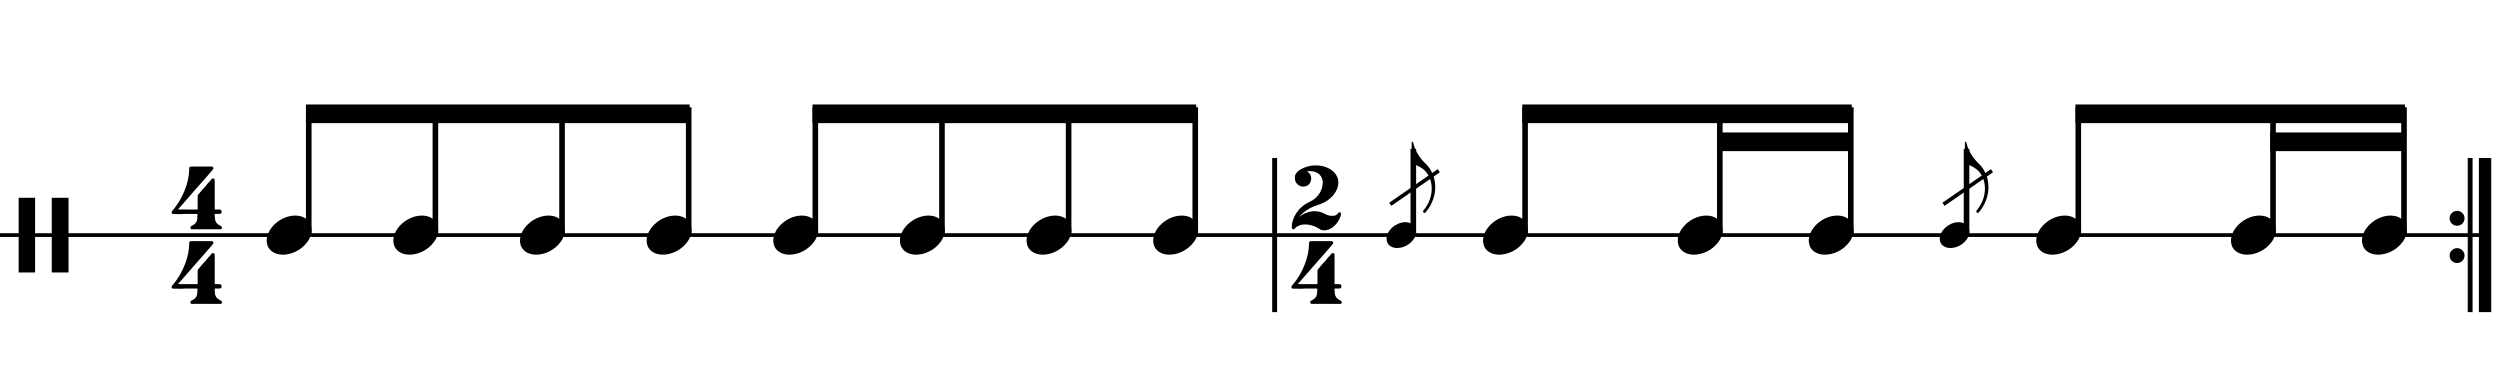
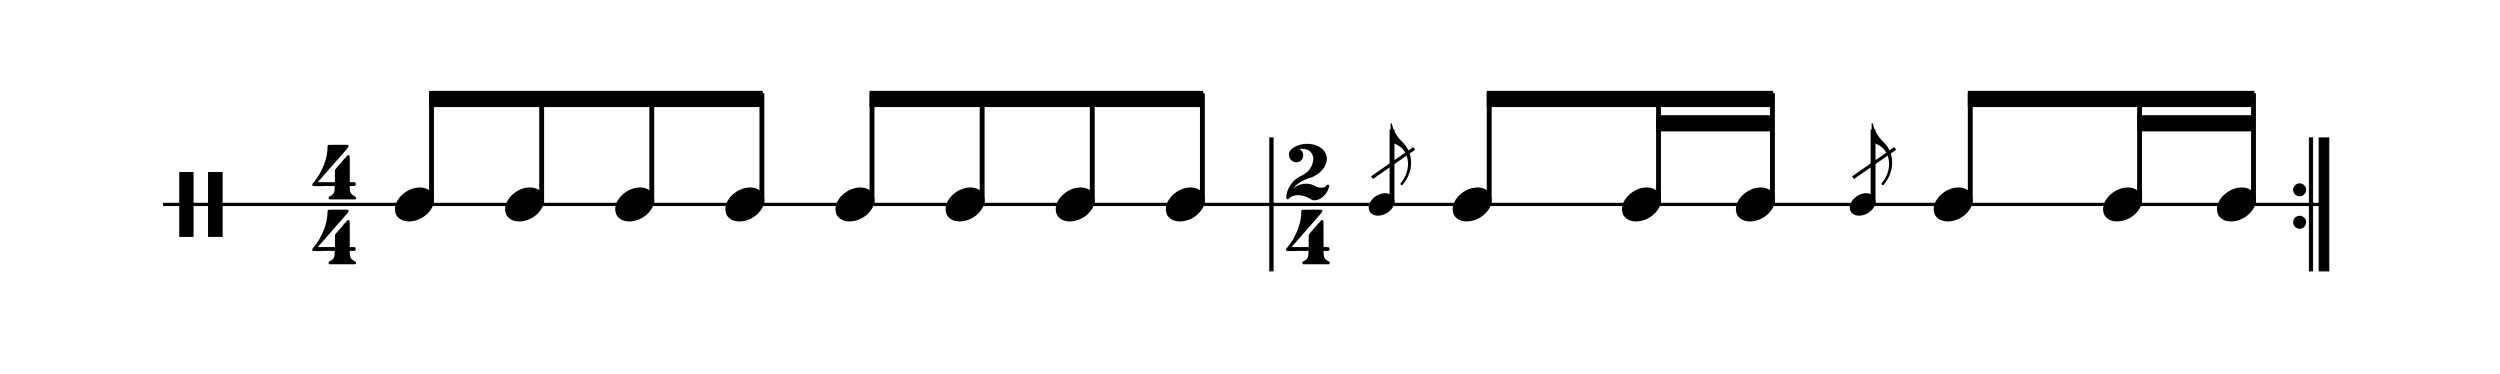
- <svg width="670" height="100" viewBox="60 135 650 100">
+ <svg width="670" height="100" viewBox="60 135 650 115">
  <path stroke-width="1" fill="none" stroke="black" stroke-dasharray="none" d="M50 198L391.112 198">
</path>
  <rect stroke-width="0.3" fill="black" stroke="black" stroke-dasharray="none" x="391.112" y="177.5" width="1" height="41">
</rect>
  <path stroke-width="0.3" fill="black" stroke="none" stroke-dasharray="none" d="M55 198M55 198L55 188.006L57.189 188.006L59.406 188.006L59.406 198L59.406 208.022L57.189 208.022L55 208.022L55 198M63.87 198.029L63.87 188.006L66.117 188.006L68.363 188.006L68.363 198.029L68.363 208.022L66.117 208.022L63.87 208.022L63.87 198.029">
</path>
  <path stroke-width="0.3" fill="black" stroke="none" stroke-dasharray="none" d="M96 198M101.011 179.654C101.04 179.626,101.443 179.626,102.682 179.626C103.056 179.626,103.459 179.626,103.978 179.626L106.886 179.626L106.973 179.712C107.117 179.798,107.203 179.942,107.203 180.058C107.203 180.23,107.117 180.346,107.002 180.461C106.973 180.547,106.714 180.778,106.541 181.037L105.014 182.794L103.056 185.011L102.019 186.192L100.464 187.978L98.419 190.31C98.074 190.742,97.699 191.088,97.699 191.088C97.699 191.088,97.699 191.088,97.699 191.088C97.699 191.146,97.958 191.146,100.349 191.146L102.97 191.146L102.97 189.274C102.97 187.373,102.97 187.344,102.998 187.315C103.056 187.229,103.315 186.912,104.323 185.731L104.726 185.299L105.13 184.867L105.734 184.09L106.368 183.427L106.685 183.024C106.8 182.851,106.973 182.822,107.117 182.822C107.29 182.822,107.434 182.909,107.52 183.053C107.549 183.139,107.549 183.197,107.549 185.328C107.549 185.818,107.549 186.422,107.549 187.142L107.549 191.146L108.269 191.146C108.931 191.146,108.96 191.146,109.046 191.174C109.277 191.261,109.392 191.491,109.392 191.75C109.392 191.894,109.363 192.067,109.248 192.182C109.075 192.326,109.046 192.326,108.269 192.326L107.549 192.326L107.549 192.816C107.578 194.285,107.866 194.861,108.989 195.466C109.392 195.667,109.478 195.725,109.478 196.013C109.478 196.214,109.421 196.301,109.277 196.416L109.19 196.445L105.245 196.445L101.328 196.445L101.242 196.416C101.069 196.301,101.04 196.214,101.04 196.013C101.04 195.725,101.069 195.667,101.501 195.466C102.624 194.861,102.912 194.285,102.912 192.816L102.912 192.326L99.6 192.326C98.995 192.384,98.506 192.384,98.102 192.384C96.288 192.384,96.259 192.326,96.23 192.326C96.058 192.269,96 192.096,96 191.894C96 191.894,96 191.894,96 191.894C96 191.693,96 191.693,96.576 191.03C98.995 188.093,100.694 183.83,100.694 180.432C100.694 179.914,100.781 179.741,101.011 179.654M102.739 198.029L102.768 198.029L102.682 198.029L102.739 198.029M102.739 178.618L102.768 178.618L102.682 178.618L102.739 178.618">
</path>
  <path stroke-width="0.3" fill="black" stroke="none" stroke-dasharray="none" d="M96 218M101.011 199.654C101.04 199.626,101.443 199.626,102.682 199.626C103.056 199.626,103.459 199.626,103.978 199.626L106.886 199.626L106.973 199.712C107.117 199.798,107.203 199.942,107.203 200.058C107.203 200.23,107.117 200.346,107.002 200.461C106.973 200.547,106.714 200.778,106.541 201.037L105.014 202.794L103.056 205.011L102.019 206.192L100.464 207.978L98.419 210.31C98.074 210.742,97.699 211.088,97.699 211.088C97.699 211.088,97.699 211.088,97.699 211.088C97.699 211.146,97.958 211.146,100.349 211.146L102.97 211.146L102.97 209.274C102.97 207.373,102.97 207.344,102.998 207.315C103.056 207.229,103.315 206.912,104.323 205.731L104.726 205.299L105.13 204.867L105.734 204.09L106.368 203.427L106.685 203.024C106.8 202.851,106.973 202.822,107.117 202.822C107.29 202.822,107.434 202.909,107.52 203.053C107.549 203.139,107.549 203.197,107.549 205.328C107.549 205.818,107.549 206.422,107.549 207.142L107.549 211.146L108.269 211.146C108.931 211.146,108.96 211.146,109.046 211.174C109.277 211.261,109.392 211.491,109.392 211.75C109.392 211.894,109.363 212.067,109.248 212.182C109.075 212.326,109.046 212.326,108.269 212.326L107.549 212.326L107.549 212.816C107.578 214.285,107.866 214.861,108.989 215.466C109.392 215.667,109.478 215.725,109.478 216.013C109.478 216.214,109.421 216.301,109.277 216.416L109.19 216.445L105.245 216.445L101.328 216.445L101.242 216.416C101.069 216.301,101.04 216.214,101.04 216.013C101.04 215.725,101.069 215.667,101.501 215.466C102.624 214.861,102.912 214.285,102.912 212.816L102.912 212.326L99.6 212.326C98.995 212.384,98.506 212.384,98.102 212.384C96.288 212.384,96.259 212.326,96.23 212.326C96.058 212.269,96 212.096,96 211.894C96 211.894,96 211.894,96 211.894C96 211.693,96 211.693,96.576 211.03C98.995 208.093,100.694 203.83,100.694 200.432C100.694 199.914,100.781 199.741,101.011 199.654M102.739 218.029L102.768 218.029L102.682 218.029L102.739 218.029M102.739 198.618L102.768 198.618L102.682 198.618L102.739 198.618">
</path>
  <g class="vf-stavenote" id="vf-auto20345">
    <g class="vf-note" pointer-events="bounding-box">
      <g class="vf-notehead" pointer-events="bounding-box">
        <path stroke-width="0.3" fill="#000000" stroke="none" stroke-dasharray="none" d="M121.478 198M128.835 192.777C128.948 192.777,129.116 192.777,129.144 192.777C129.144 192.777,129.172 192.777,129.172 192.777C129.172 192.777,129.341 192.777,129.481 192.777C132.008 192.918,133.497 194.574,133.497 196.652C133.497 197.663,133.16 198.814,132.317 199.909C130.717 202.072,128.105 203.251,125.831 203.251C124.062 203.251,122.545 202.549,121.815 201.117C121.591 200.555,121.478 200.022,121.478 199.432C121.478 196.371,124.904 192.974,128.835 192.777">
</path>
      </g>
    </g>
    <g class="vf-modifiers">
</g>
  </g>
  <g class="vf-stavenote" id="vf-auto20355">
    <g class="vf-note" pointer-events="bounding-box">
      <g class="vf-notehead" pointer-events="bounding-box">
        <path stroke-width="0.3" fill="#000000" stroke="none" stroke-dasharray="none" d="M155.419 198M162.776 192.777C162.888 192.777,163.056 192.777,163.084 192.777C163.084 192.777,163.113 192.777,163.113 192.777C163.113 192.777,163.281 192.777,163.421 192.777C165.949 192.918,167.437 194.574,167.437 196.652C167.437 197.663,167.1 198.814,166.257 199.909C164.657 202.072,162.045 203.251,159.771 203.251C158.002 203.251,156.486 202.549,155.756 201.117C155.531 200.555,155.419 200.022,155.419 199.432C155.419 196.371,158.844 192.974,162.776 192.777">
</path>
      </g>
    </g>
    <g class="vf-modifiers">
</g>
  </g>
  <g class="vf-stavenote" id="vf-auto20365">
    <g class="vf-note" pointer-events="bounding-box">
      <g class="vf-notehead" pointer-events="bounding-box">
        <path stroke-width="0.3" fill="#000000" stroke="none" stroke-dasharray="none" d="M189.359 198M196.716 192.777C196.828 192.777,196.997 192.777,197.025 192.777C197.025 192.777,197.053 192.777,197.053 192.777C197.053 192.777,197.221 192.777,197.362 192.777C199.889 192.918,201.377 194.574,201.377 196.652C201.377 197.663,201.04 198.814,200.198 199.909C198.597 202.072,195.986 203.251,193.711 203.251C191.942 203.251,190.426 202.549,189.696 201.117C189.471 200.555,189.359 200.022,189.359 199.432C189.359 196.371,192.785 192.974,196.716 192.777">
</path>
      </g>
    </g>
    <g class="vf-modifiers">
</g>
  </g>
  <g class="vf-stavenote" id="vf-auto20375">
    <g class="vf-note" pointer-events="bounding-box">
      <g class="vf-notehead" pointer-events="bounding-box">
        <path stroke-width="0.3" fill="#000000" stroke="none" stroke-dasharray="none" d="M223.299 198M230.656 192.777C230.768 192.777,230.937 192.777,230.965 192.777C230.965 192.777,230.993 192.777,230.993 192.777C230.993 192.777,231.161 192.777,231.302 192.777C233.829 192.918,235.317 194.574,235.317 196.652C235.317 197.663,234.98 198.814,234.138 199.909C232.537 202.072,229.926 203.251,227.651 203.251C225.882 203.251,224.366 202.549,223.636 201.117C223.411 200.555,223.299 200.022,223.299 199.432C223.299 196.371,226.725 192.974,230.656 192.777">
</path>
      </g>
    </g>
    <g class="vf-modifiers">
</g>
  </g>
  <g class="vf-stavenote" id="vf-auto20385">
    <g class="vf-note" pointer-events="bounding-box">
      <g class="vf-notehead" pointer-events="bounding-box">
        <path stroke-width="0.3" fill="#000000" stroke="none" stroke-dasharray="none" d="M257.239 198M264.596 192.777C264.708 192.777,264.877 192.777,264.905 192.777C264.905 192.777,264.933 192.777,264.933 192.777C264.933 192.777,265.102 192.777,265.242 192.777C267.769 192.918,269.257 194.574,269.257 196.652C269.257 197.663,268.92 198.814,268.078 199.909C266.478 202.072,263.866 203.251,261.592 203.251C259.823 203.251,258.306 202.549,257.576 201.117C257.352 200.555,257.239 200.022,257.239 199.432C257.239 196.371,260.665 192.974,264.596 192.777">
</path>
      </g>
    </g>
    <g class="vf-modifiers">
</g>
  </g>
  <g class="vf-stavenote" id="vf-auto20395">
    <g class="vf-note" pointer-events="bounding-box">
      <g class="vf-notehead" pointer-events="bounding-box">
        <path stroke-width="0.3" fill="#000000" stroke="none" stroke-dasharray="none" d="M291.179 198M298.536 192.777C298.649 192.777,298.817 192.777,298.845 192.777C298.845 192.777,298.873 192.777,298.873 192.777C298.873 192.777,299.042 192.777,299.182 192.777C301.709 192.918,303.198 194.574,303.198 196.652C303.198 197.663,302.861 198.814,302.018 199.909C300.418 202.072,297.806 203.251,295.532 203.251C293.763 203.251,292.246 202.549,291.516 201.117C291.292 200.555,291.179 200.022,291.179 199.432C291.179 196.371,294.605 192.974,298.536 192.777">
</path>
      </g>
    </g>
    <g class="vf-modifiers">
</g>
  </g>
  <g class="vf-stavenote" id="vf-auto20405">
    <g class="vf-note" pointer-events="bounding-box">
      <g class="vf-notehead" pointer-events="bounding-box">
        <path stroke-width="0.3" fill="#000000" stroke="none" stroke-dasharray="none" d="M325.12 198M332.477 192.777C332.589 192.777,332.757 192.777,332.785 192.777C332.785 192.777,332.814 192.777,332.814 192.777C332.814 192.777,332.982 192.777,333.122 192.777C335.65 192.918,337.138 194.574,337.138 196.652C337.138 197.663,336.801 198.814,335.958 199.909C334.358 202.072,331.746 203.251,329.472 203.251C327.703 203.251,326.187 202.549,325.457 201.117C325.232 200.555,325.12 200.022,325.12 199.432C325.12 196.371,328.545 192.974,332.477 192.777">
</path>
      </g>
    </g>
    <g class="vf-modifiers">
</g>
  </g>
  <g class="vf-stavenote" id="vf-auto20415">
    <g class="vf-note" pointer-events="bounding-box">
      <g class="vf-notehead" pointer-events="bounding-box">
        <path stroke-width="0.3" fill="#000000" stroke="none" stroke-dasharray="none" d="M359.06 198M366.417 192.777C366.529 192.777,366.698 192.777,366.726 192.777C366.726 192.777,366.754 192.777,366.754 192.777C366.754 192.777,366.922 192.777,367.063 192.777C369.59 192.918,371.078 194.574,371.078 196.652C371.078 197.663,370.741 198.814,369.899 199.909C368.298 202.072,365.687 203.251,363.412 203.251C361.643 203.251,360.127 202.549,359.397 201.117C359.172 200.555,359.06 200.022,359.06 199.432C359.06 196.371,362.486 192.974,366.417 192.777">
</path>
      </g>
    </g>
    <g class="vf-modifiers">
</g>
  </g>
  <path stroke-width="1.5" fill="none" stroke="#000000" stroke-dasharray="none" d="M132.747 198L132.747 163.75">
</path>
  <path stroke-width="1.5" fill="none" stroke="#000000" stroke-dasharray="none" d="M166.687 198L166.687 163.75">
</path>
  <path stroke-width="1.5" fill="none" stroke="#000000" stroke-dasharray="none" d="M200.627 198L200.627 163.75">
</path>
  <path stroke-width="1.5" fill="none" stroke="#000000" stroke-dasharray="none" d="M234.567 198L234.567 163.75">
</path>
  <path stroke-width="0.3" fill="#000000" stroke="none" stroke-dasharray="none" d="M131.997 163L131.997 168L234.817 168L234.817 163Z">
</path>
  <path stroke-width="1.5" fill="none" stroke="#000000" stroke-dasharray="none" d="M268.507 198L268.507 163.75">
</path>
  <path stroke-width="1.5" fill="none" stroke="#000000" stroke-dasharray="none" d="M302.448 198L302.448 163.75">
</path>
  <path stroke-width="1.5" fill="none" stroke="#000000" stroke-dasharray="none" d="M336.388 198L336.388 163.75">
</path>
  <path stroke-width="1.5" fill="none" stroke="#000000" stroke-dasharray="none" d="M370.328 198L370.328 163.75">
</path>
  <path stroke-width="0.3" fill="#000000" stroke="none" stroke-dasharray="none" d="M267.757 163L267.757 168L370.578 168L370.578 163Z">
</path>
  <path stroke-width="1" fill="none" stroke="black" stroke-dasharray="none" d="M391.112 198L716.497 198">
</path>
  <rect stroke-width="0.3" fill="black" stroke="black" stroke-dasharray="none" x="711.497" y="177.5" width="1" height="41">
</rect>
  <rect stroke-width="0.3" fill="black" stroke="black" stroke-dasharray="none" x="714.497" y="177.5" width="3" height="41">
</rect>
  <path stroke-width="0.3" fill="black" stroke="none" stroke-dasharray="none" d="M710.497 193.5 A2 2 0 0 0 706.497 193.5M706.497 193.5 A2 2 0 0 0 710.497 193.5">
</path>
  <path stroke-width="0.3" fill="black" stroke="none" stroke-dasharray="none" d="M710.497 203.5 A2 2 0 0 0 706.497 203.5M706.497 203.5 A2 2 0 0 0 710.497 203.5">
</path>
  <path stroke-width="0.3" fill="black" stroke="none" stroke-dasharray="none" d="M396.242 198M401.915 179.338C402.03 179.338,402.232 179.338,402.462 179.338C402.923 179.338,403.528 179.338,403.672 179.395C405.832 179.654,407.56 180.749,408.309 182.275C408.568 182.794,408.683 183.341,408.683 183.917C408.683 185.328,407.906 186.941,406.494 188.15C405.515 188.986,404.536 189.504,403.01 189.994C401.022 190.627,399.323 191.75,398.229 193.104C398.229 193.104,398.229 193.133,398.229 193.133C398.229 193.133,398.229 193.133,398.229 193.133C398.229 193.133,398.315 193.104,398.373 193.018C399.467 192.125,400.936 191.606,402.261 191.606C403.355 191.606,404.133 191.808,405.17 192.384C405.803 192.701,406.379 192.845,406.926 192.845C407.157 192.845,407.387 192.845,407.646 192.787C408.021 192.701,408.424 192.413,408.568 192.182C408.654 191.981,408.798 191.894,408.971 191.894C409.202 191.894,409.432 192.067,409.432 192.326C409.432 192.528,409.173 193.248,408.942 193.738C408.021 195.581,406.408 196.733,404.853 196.733C404.738 196.733,404.651 196.733,404.536 196.704C404.133 196.704,403.96 196.589,403.442 196.243C402.347 195.523,400.965 195.149,399.755 195.149C399.237 195.149,398.776 195.206,398.344 195.379C397.768 195.581,397.221 195.926,397.048 196.186C396.962 196.387,396.818 196.445,396.645 196.445C396.501 196.445,396.357 196.387,396.27 196.214L396.213 196.128L396.213 195.725C396.213 195.379,396.242 195.264,396.242 195.149C396.27 195.062,396.299 194.89,396.299 194.746C396.818 192.326,398.574 190.166,400.965 189.101C402.923 188.179,404.219 186.538,404.45 184.464C404.507 184.291,404.507 184.147,404.507 183.974C404.507 182.131,403.125 180.864,401.166 180.864C401.022 180.864,400.85 180.864,400.706 180.864C400.418 180.893,400.331 180.893,400.331 180.95C400.331 180.95,400.331 180.979,400.418 181.037C401.08 181.411,401.397 182.131,401.397 182.822C401.397 183.715,400.936 184.55,400.043 184.896C399.755 184.982,399.467 185.011,399.237 185.011C398.027 185.011,397.019 183.974,397.019 182.736C397.019 182.506,397.019 182.275,397.077 182.016C397.509 180.691,399.554 179.597,401.915 179.338M402.808 198.029L402.866 198.029L402.779 198.029L402.808 198.029M402.808 178.618L402.866 178.618L402.779 178.618L402.808 178.618">
</path>
  <path stroke-width="0.3" fill="black" stroke="none" stroke-dasharray="none" d="M396.112 218M401.123 199.654C401.152 199.626,401.555 199.626,402.794 199.626C403.168 199.626,403.571 199.626,404.09 199.626L406.998 199.626L407.085 199.712C407.229 199.798,407.315 199.942,407.315 200.058C407.315 200.23,407.229 200.346,407.114 200.461C407.085 200.547,406.826 200.778,406.653 201.037L405.126 202.794L403.168 205.011L402.131 206.192L400.576 207.978L398.531 210.31C398.186 210.742,397.811 211.088,397.811 211.088C397.811 211.088,397.811 211.088,397.811 211.088C397.811 211.146,398.07 211.146,400.461 211.146L403.082 211.146L403.082 209.274C403.082 207.373,403.082 207.344,403.11 207.315C403.168 207.229,403.427 206.912,404.435 205.731L404.838 205.299L405.242 204.867L405.846 204.09L406.48 203.427L406.797 203.024C406.912 202.851,407.085 202.822,407.229 202.822C407.402 202.822,407.546 202.909,407.632 203.053C407.661 203.139,407.661 203.197,407.661 205.328C407.661 205.818,407.661 206.422,407.661 207.142L407.661 211.146L408.381 211.146C409.043 211.146,409.072 211.146,409.158 211.174C409.389 211.261,409.504 211.491,409.504 211.75C409.504 211.894,409.475 212.067,409.36 212.182C409.187 212.326,409.158 212.326,408.381 212.326L407.661 212.326L407.661 212.816C407.69 214.285,407.978 214.861,409.101 215.466C409.504 215.667,409.59 215.725,409.59 216.013C409.59 216.214,409.533 216.301,409.389 216.416L409.302 216.445L405.357 216.445L401.44 216.445L401.354 216.416C401.181 216.301,401.152 216.214,401.152 216.013C401.152 215.725,401.181 215.667,401.613 215.466C402.736 214.861,403.024 214.285,403.024 212.816L403.024 212.326L399.712 212.326C399.107 212.384,398.618 212.384,398.214 212.384C396.4 212.384,396.371 212.326,396.342 212.326C396.17 212.269,396.112 212.096,396.112 211.894C396.112 211.894,396.112 211.894,396.112 211.894C396.112 211.693,396.112 211.693,396.688 211.03C399.107 208.093,400.806 203.83,400.806 200.432C400.806 199.914,400.893 199.741,401.123 199.654M402.851 218.029L402.88 218.029L402.794 218.029L402.851 218.029M402.851 198.618L402.88 198.618L402.794 198.618L402.851 198.618">
</path>
  <g class="vf-stavenote" id="vf-auto20428">
    <g class="vf-note" pointer-events="bounding-box">
      <g class="vf-notehead" pointer-events="bounding-box">
        <path stroke-width="0.3" fill="#000000" stroke="none" stroke-dasharray="none" d="M447.455 198M454.811 192.777C454.924 192.777,455.092 192.777,455.12 192.777C455.12 192.777,455.148 192.777,455.148 192.777C455.148 192.777,455.317 192.777,455.457 192.777C457.985 192.918,459.473 194.574,459.473 196.652C459.473 197.663,459.136 198.814,458.293 199.909C456.693 202.072,454.081 203.251,451.807 203.251C450.038 203.251,448.522 202.549,447.791 201.117C447.567 200.555,447.455 200.022,447.455 199.432C447.455 196.371,450.88 192.974,454.811 192.777">
</path>
      </g>
    </g>
    <g class="vf-modifiers">
      <g class="vf-stavenote" id="vf-auto20438">
        <g class="vf-note" pointer-events="bounding-box">
          <g class="vf-stem" pointer-events="bounding-box">
            <path stroke-width="1.5" fill="none" stroke="#000000" stroke-dasharray="none" d="M428.772 198L428.772 174.9">
</path>
          </g>
          <g class="vf-notehead" pointer-events="bounding-box">
            <path stroke-width="0.3" fill="#000000" stroke="none" stroke-dasharray="none" d="M421.59 198M426.446 194.553C426.52 194.553,426.631 194.553,426.65 194.553C426.65 194.553,426.668 194.553,426.668 194.553C426.668 194.553,426.78 194.553,426.872 194.553C428.54 194.646,429.522 195.739,429.522 197.11C429.522 197.778,429.3 198.537,428.744 199.26C427.688 200.687,425.964 201.466,424.463 201.466C423.295 201.466,422.295 201.002,421.813 200.057C421.665 199.686,421.59 199.334,421.59 198.945C421.59 196.925,423.851 194.683,426.446 194.553">
</path>
          </g>
          <g class="vf-flag" pointer-events="bounding-box">
            <path stroke-width="0.3" fill="#000000" stroke="none" stroke-dasharray="none" d="M428.772 172.9M428.328 175.884L428.328 172.993L428.402 172.993C428.606 172.993,428.735 173.122,428.772 173.345C429.162 175.198,430.329 177.218,431.942 178.738C433.739 180.424,434.647 182.741,434.647 185.132C434.647 187.393,433.85 189.746,432.238 191.692C431.96 192.063,431.942 192.063,431.756 192.063C431.534 192.063,431.386 191.896,431.386 191.674C431.386 191.507,431.404 191.47,431.589 191.266C432.998 189.561,433.702 187.504,433.702 185.539C433.702 183.797,433.146 182.129,431.997 180.869C431.293 180.091,429.996 179.349,428.346 178.775C428.346 178.756,428.328 178.182,428.328 175.884">
</path>
          </g>
        </g>
        <g class="vf-modifiers">
</g>
      </g>
      <path stroke-width="1" fill="none" stroke="#000000" stroke-dasharray="none" d="M422.59 189.75L435.59 180.75Z">
</path>
    </g>
  </g>
  <g class="vf-stavenote" id="vf-auto20452">
    <g class="vf-note" pointer-events="bounding-box">
      <g class="vf-notehead" pointer-events="bounding-box">
        <path stroke-width="0.3" fill="#000000" stroke="none" stroke-dasharray="none" d="M499.644 198M507.001 192.777C507.113 192.777,507.282 192.777,507.31 192.777C507.31 192.777,507.338 192.777,507.338 192.777C507.338 192.777,507.506 192.777,507.647 192.777C510.174 192.918,511.662 194.574,511.662 196.652C511.662 197.663,511.325 198.814,510.483 199.909C508.882 202.072,506.271 203.251,503.996 203.251C502.227 203.251,500.711 202.549,499.981 201.117C499.756 200.555,499.644 200.022,499.644 199.432C499.644 196.371,503.07 192.974,507.001 192.777">
</path>
      </g>
    </g>
    <g class="vf-modifiers">
</g>
  </g>
  <g class="vf-stavenote" id="vf-auto20462">
    <g class="vf-note" pointer-events="bounding-box">
      <g class="vf-notehead" pointer-events="bounding-box">
        <path stroke-width="0.3" fill="#000000" stroke="none" stroke-dasharray="none" d="M534.748 198M542.104 192.777C542.217 192.777,542.385 192.777,542.413 192.777C542.413 192.777,542.441 192.777,542.441 192.777C542.441 192.777,542.61 192.777,542.75 192.777C545.278 192.918,546.766 194.574,546.766 196.652C546.766 197.663,546.429 198.814,545.586 199.909C543.986 202.072,541.374 203.251,539.1 203.251C537.331 203.251,535.815 202.549,535.084 201.117C534.86 200.555,534.748 200.022,534.748 199.432C534.748 196.371,538.173 192.974,542.104 192.777">
</path>
      </g>
    </g>
    <g class="vf-modifiers">
</g>
  </g>
  <g class="vf-stavenote" id="vf-auto20472">
    <g class="vf-note" pointer-events="bounding-box">
      <g class="vf-notehead" pointer-events="bounding-box">
        <path stroke-width="0.3" fill="#000000" stroke="none" stroke-dasharray="none" d="M595.715 198M603.072 192.777C603.185 192.777,603.353 192.777,603.381 192.777C603.381 192.777,603.409 192.777,603.409 192.777C603.409 192.777,603.578 192.777,603.718 192.777C606.245 192.918,607.734 194.574,607.734 196.652C607.734 197.663,607.397 198.814,606.554 199.909C604.954 202.072,602.342 203.251,600.068 203.251C598.299 203.251,596.782 202.549,596.052 201.117C595.828 200.555,595.715 200.022,595.715 199.432C595.715 196.371,599.141 192.974,603.072 192.777">
</path>
      </g>
    </g>
    <g class="vf-modifiers">
      <g class="vf-stavenote" id="vf-auto20482">
        <g class="vf-note" pointer-events="bounding-box">
          <g class="vf-stem" pointer-events="bounding-box">
            <path stroke-width="1.5" fill="none" stroke="#000000" stroke-dasharray="none" d="M577.033 198L577.033 174.9">
</path>
          </g>
          <g class="vf-notehead" pointer-events="bounding-box">
            <path stroke-width="0.3" fill="#000000" stroke="none" stroke-dasharray="none" d="M569.851 198M574.707 194.553C574.781 194.553,574.892 194.553,574.911 194.553C574.911 194.553,574.929 194.553,574.929 194.553C574.929 194.553,575.04 194.553,575.133 194.553C576.801 194.646,577.783 195.739,577.783 197.11C577.783 197.778,577.561 198.537,577.005 199.26C575.949 200.687,574.225 201.466,572.724 201.466C571.556 201.466,570.555 201.002,570.074 200.057C569.925 199.686,569.851 199.334,569.851 198.945C569.851 196.925,572.112 194.683,574.707 194.553">
</path>
          </g>
          <g class="vf-flag" pointer-events="bounding-box">
            <path stroke-width="0.3" fill="#000000" stroke="none" stroke-dasharray="none" d="M577.033 172.9M576.588 175.884L576.588 172.993L576.663 172.993C576.866 172.993,576.996 173.122,577.033 173.345C577.422 175.198,578.59 177.218,580.202 178.738C582 180.424,582.908 182.741,582.908 185.132C582.908 187.393,582.111 189.746,580.499 191.692C580.221 192.063,580.202 192.063,580.017 192.063C579.795 192.063,579.646 191.896,579.646 191.674C579.646 191.507,579.665 191.47,579.85 191.266C581.259 189.561,581.963 187.504,581.963 185.539C581.963 183.797,581.407 182.129,580.258 180.869C579.554 180.091,578.256 179.349,576.607 178.775C576.607 178.756,576.588 178.182,576.588 175.884">
</path>
          </g>
        </g>
        <g class="vf-modifiers">
</g>
      </g>
      <path stroke-width="1" fill="none" stroke="#000000" stroke-dasharray="none" d="M570.851 189.75L583.851 180.75Z">
</path>
    </g>
  </g>
  <g class="vf-stavenote" id="vf-auto20496">
    <g class="vf-note" pointer-events="bounding-box">
      <g class="vf-notehead" pointer-events="bounding-box">
        <path stroke-width="0.3" fill="#000000" stroke="none" stroke-dasharray="none" d="M647.905 198M655.262 192.777C655.374 192.777,655.542 192.777,655.57 192.777C655.57 192.777,655.598 192.777,655.598 192.777C655.598 192.777,655.767 192.777,655.907 192.777C658.435 192.918,659.923 194.574,659.923 196.652C659.923 197.663,659.586 198.814,658.743 199.909C657.143 202.072,654.531 203.251,652.257 203.251C650.488 203.251,648.972 202.549,648.242 201.117C648.017 200.555,647.905 200.022,647.905 199.432C647.905 196.371,651.33 192.974,655.262 192.777">
</path>
      </g>
    </g>
    <g class="vf-modifiers">
</g>
  </g>
  <g class="vf-stavenote" id="vf-auto20506">
    <g class="vf-note" pointer-events="bounding-box">
      <g class="vf-notehead" pointer-events="bounding-box">
        <path stroke-width="0.3" fill="#000000" stroke="none" stroke-dasharray="none" d="M683.008 198M690.365 192.777C690.478 192.777,690.646 192.777,690.674 192.777C690.674 192.777,690.702 192.777,690.702 192.777C690.702 192.777,690.871 192.777,691.011 192.777C693.538 192.918,695.027 194.574,695.027 196.652C695.027 197.663,694.69 198.814,693.847 199.909C692.247 202.072,689.635 203.251,687.361 203.251C685.592 203.251,684.075 202.549,683.345 201.117C683.121 200.555,683.008 200.022,683.008 199.432C683.008 196.371,686.434 192.974,690.365 192.777">
</path>
      </g>
    </g>
    <g class="vf-modifiers">
</g>
  </g>
  <path stroke-width="1.5" fill="none" stroke="#000000" stroke-dasharray="none" d="M458.723 198L458.723 163.75">
</path>
  <path stroke-width="1.5" fill="none" stroke="#000000" stroke-dasharray="none" d="M510.912 198L510.912 163.75">
</path>
  <path stroke-width="1.5" fill="none" stroke="#000000" stroke-dasharray="none" d="M546.016 198L546.016 163.75">
</path>
  <path stroke-width="0.3" fill="#000000" stroke="none" stroke-dasharray="none" d="M457.973 163L457.973 168L546.266 168L546.266 163Z">
</path>
  <path stroke-width="0.3" fill="#000000" stroke="none" stroke-dasharray="none" d="M510.162 170.5L510.162 175.5L546.266 175.5L546.266 170.5Z">
</path>
  <path stroke-width="1.5" fill="none" stroke="#000000" stroke-dasharray="none" d="M606.984 198L606.984 163.75">
</path>
  <path stroke-width="1.5" fill="none" stroke="#000000" stroke-dasharray="none" d="M659.173 198L659.173 163.75">
</path>
  <path stroke-width="1.5" fill="none" stroke="#000000" stroke-dasharray="none" d="M694.277 198L694.277 163.75">
</path>
  <path stroke-width="0.3" fill="#000000" stroke="none" stroke-dasharray="none" d="M606.234 163L606.234 168L694.527 168L694.527 163Z">
</path>
  <path stroke-width="0.3" fill="#000000" stroke="none" stroke-dasharray="none" d="M658.423 170.5L658.423 175.5L694.527 175.5L694.527 170.5Z">
</path>
</svg>
